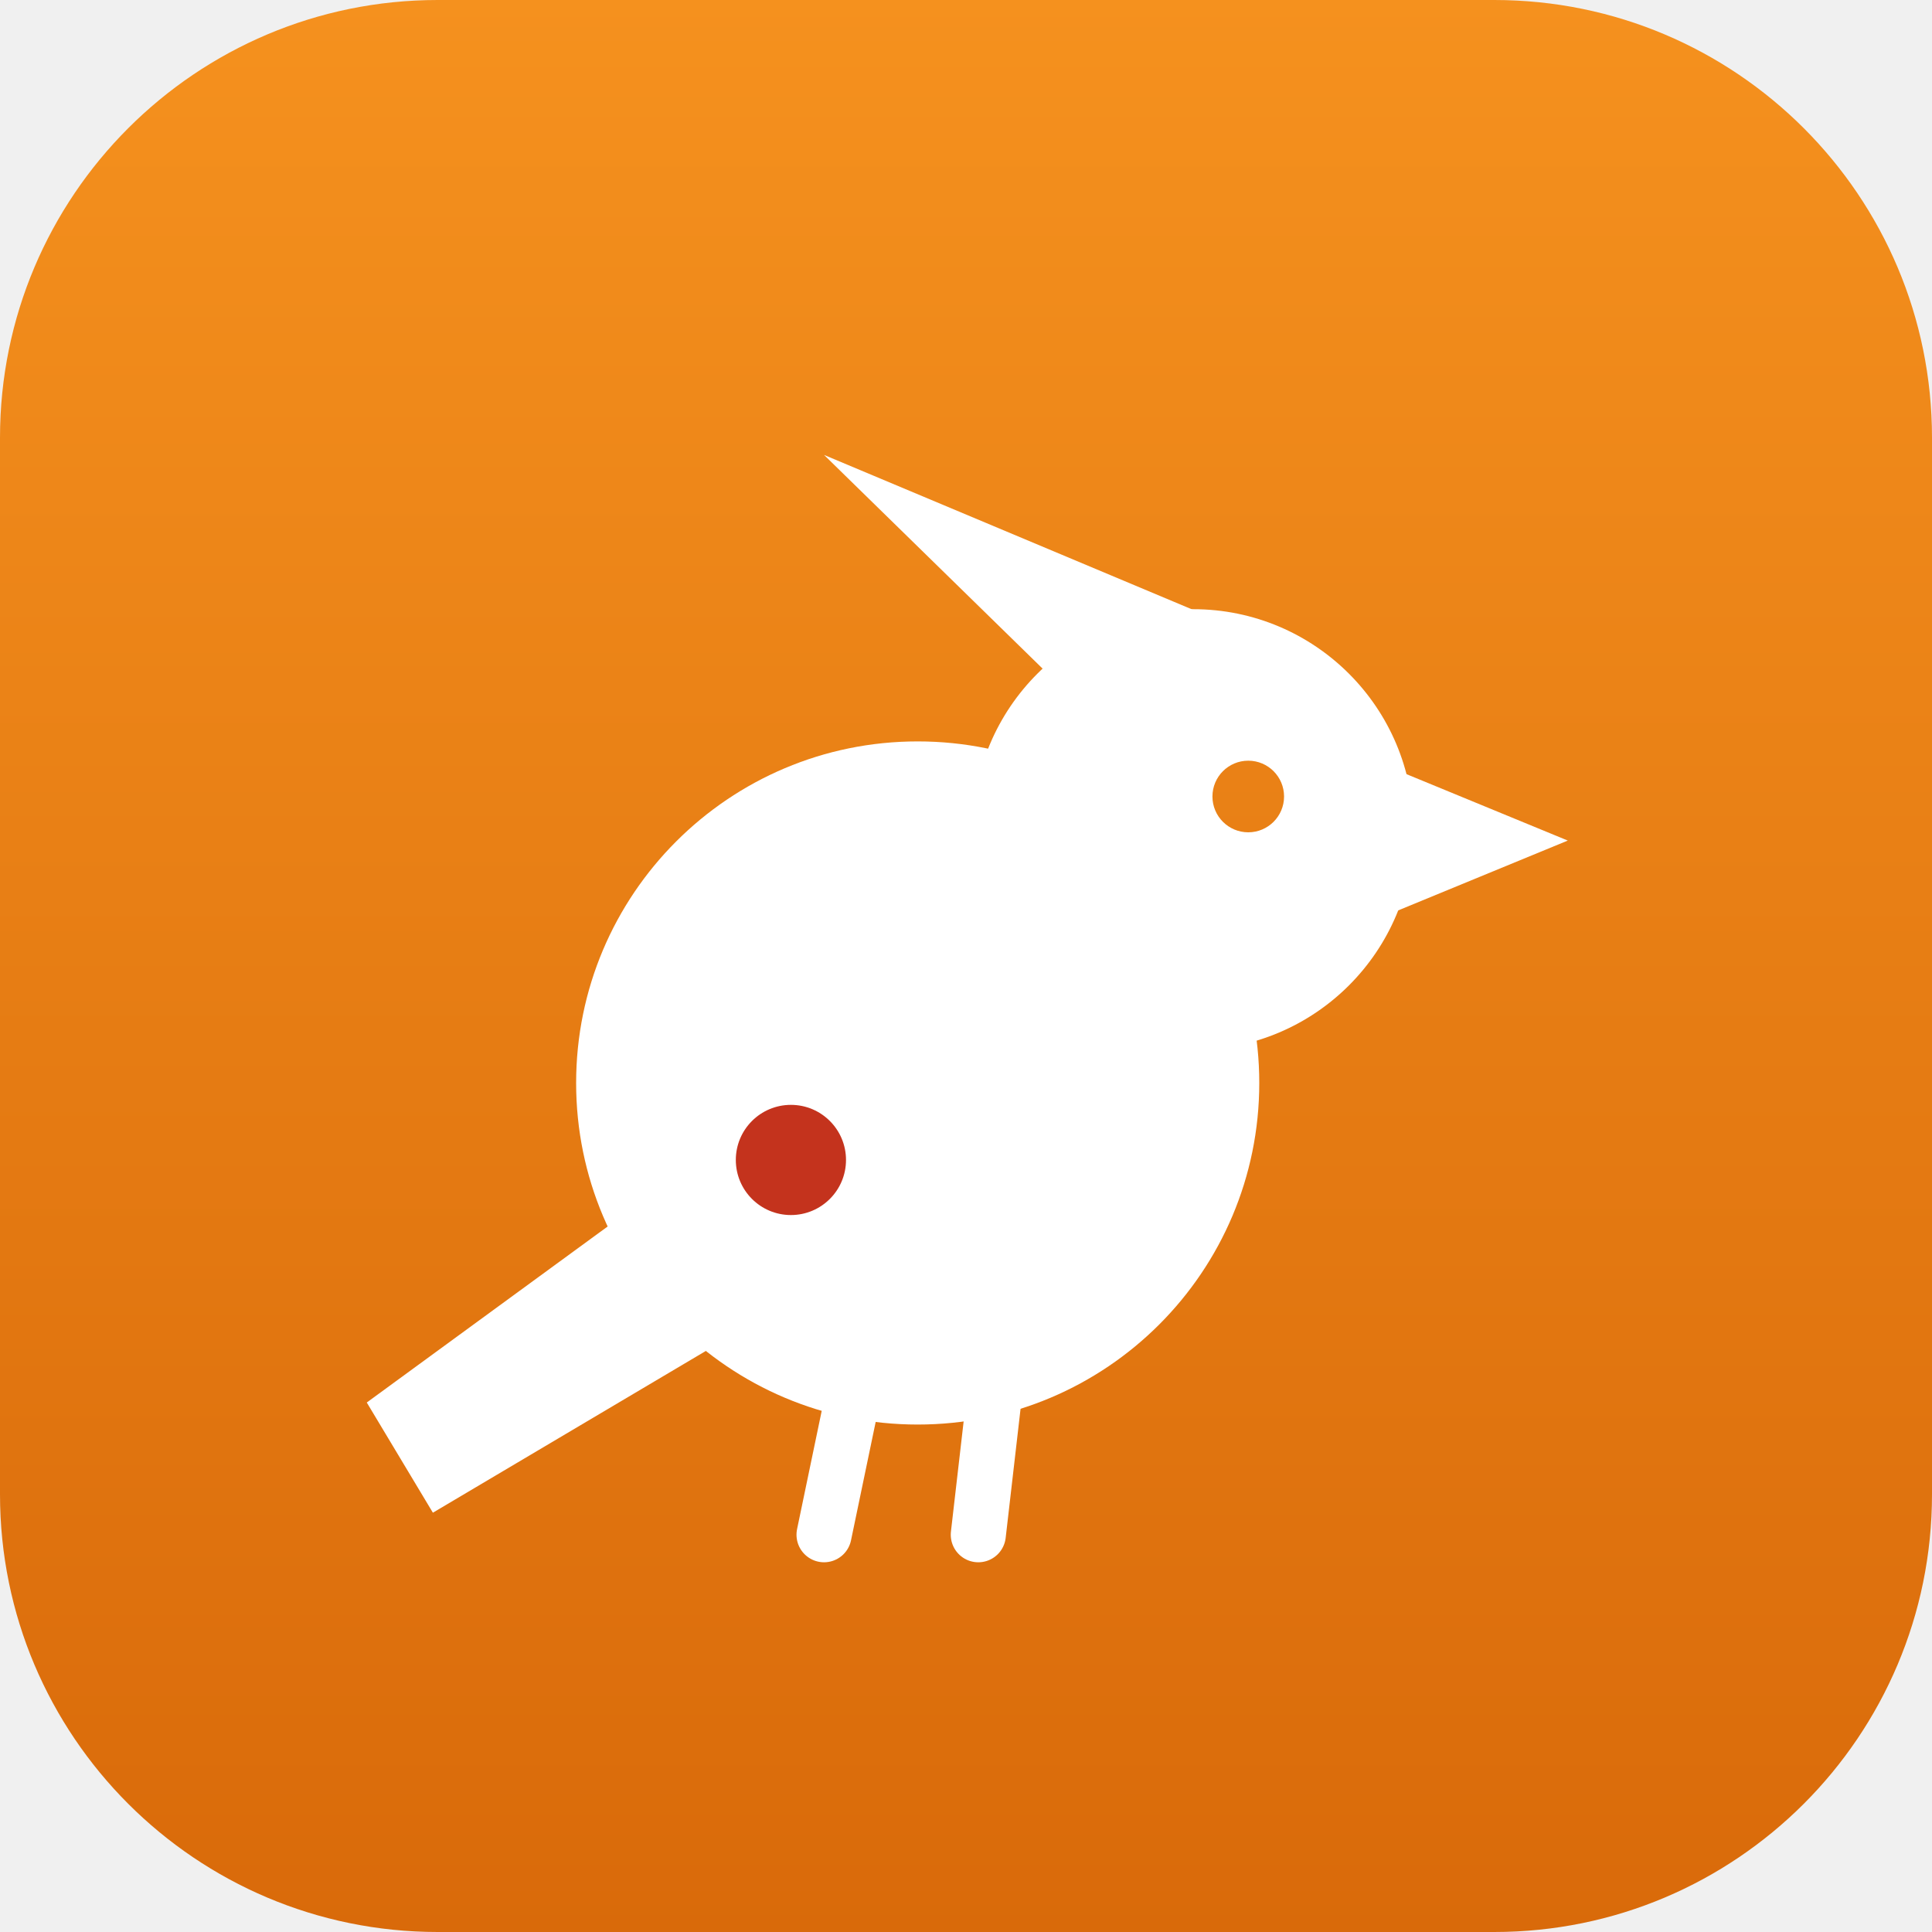
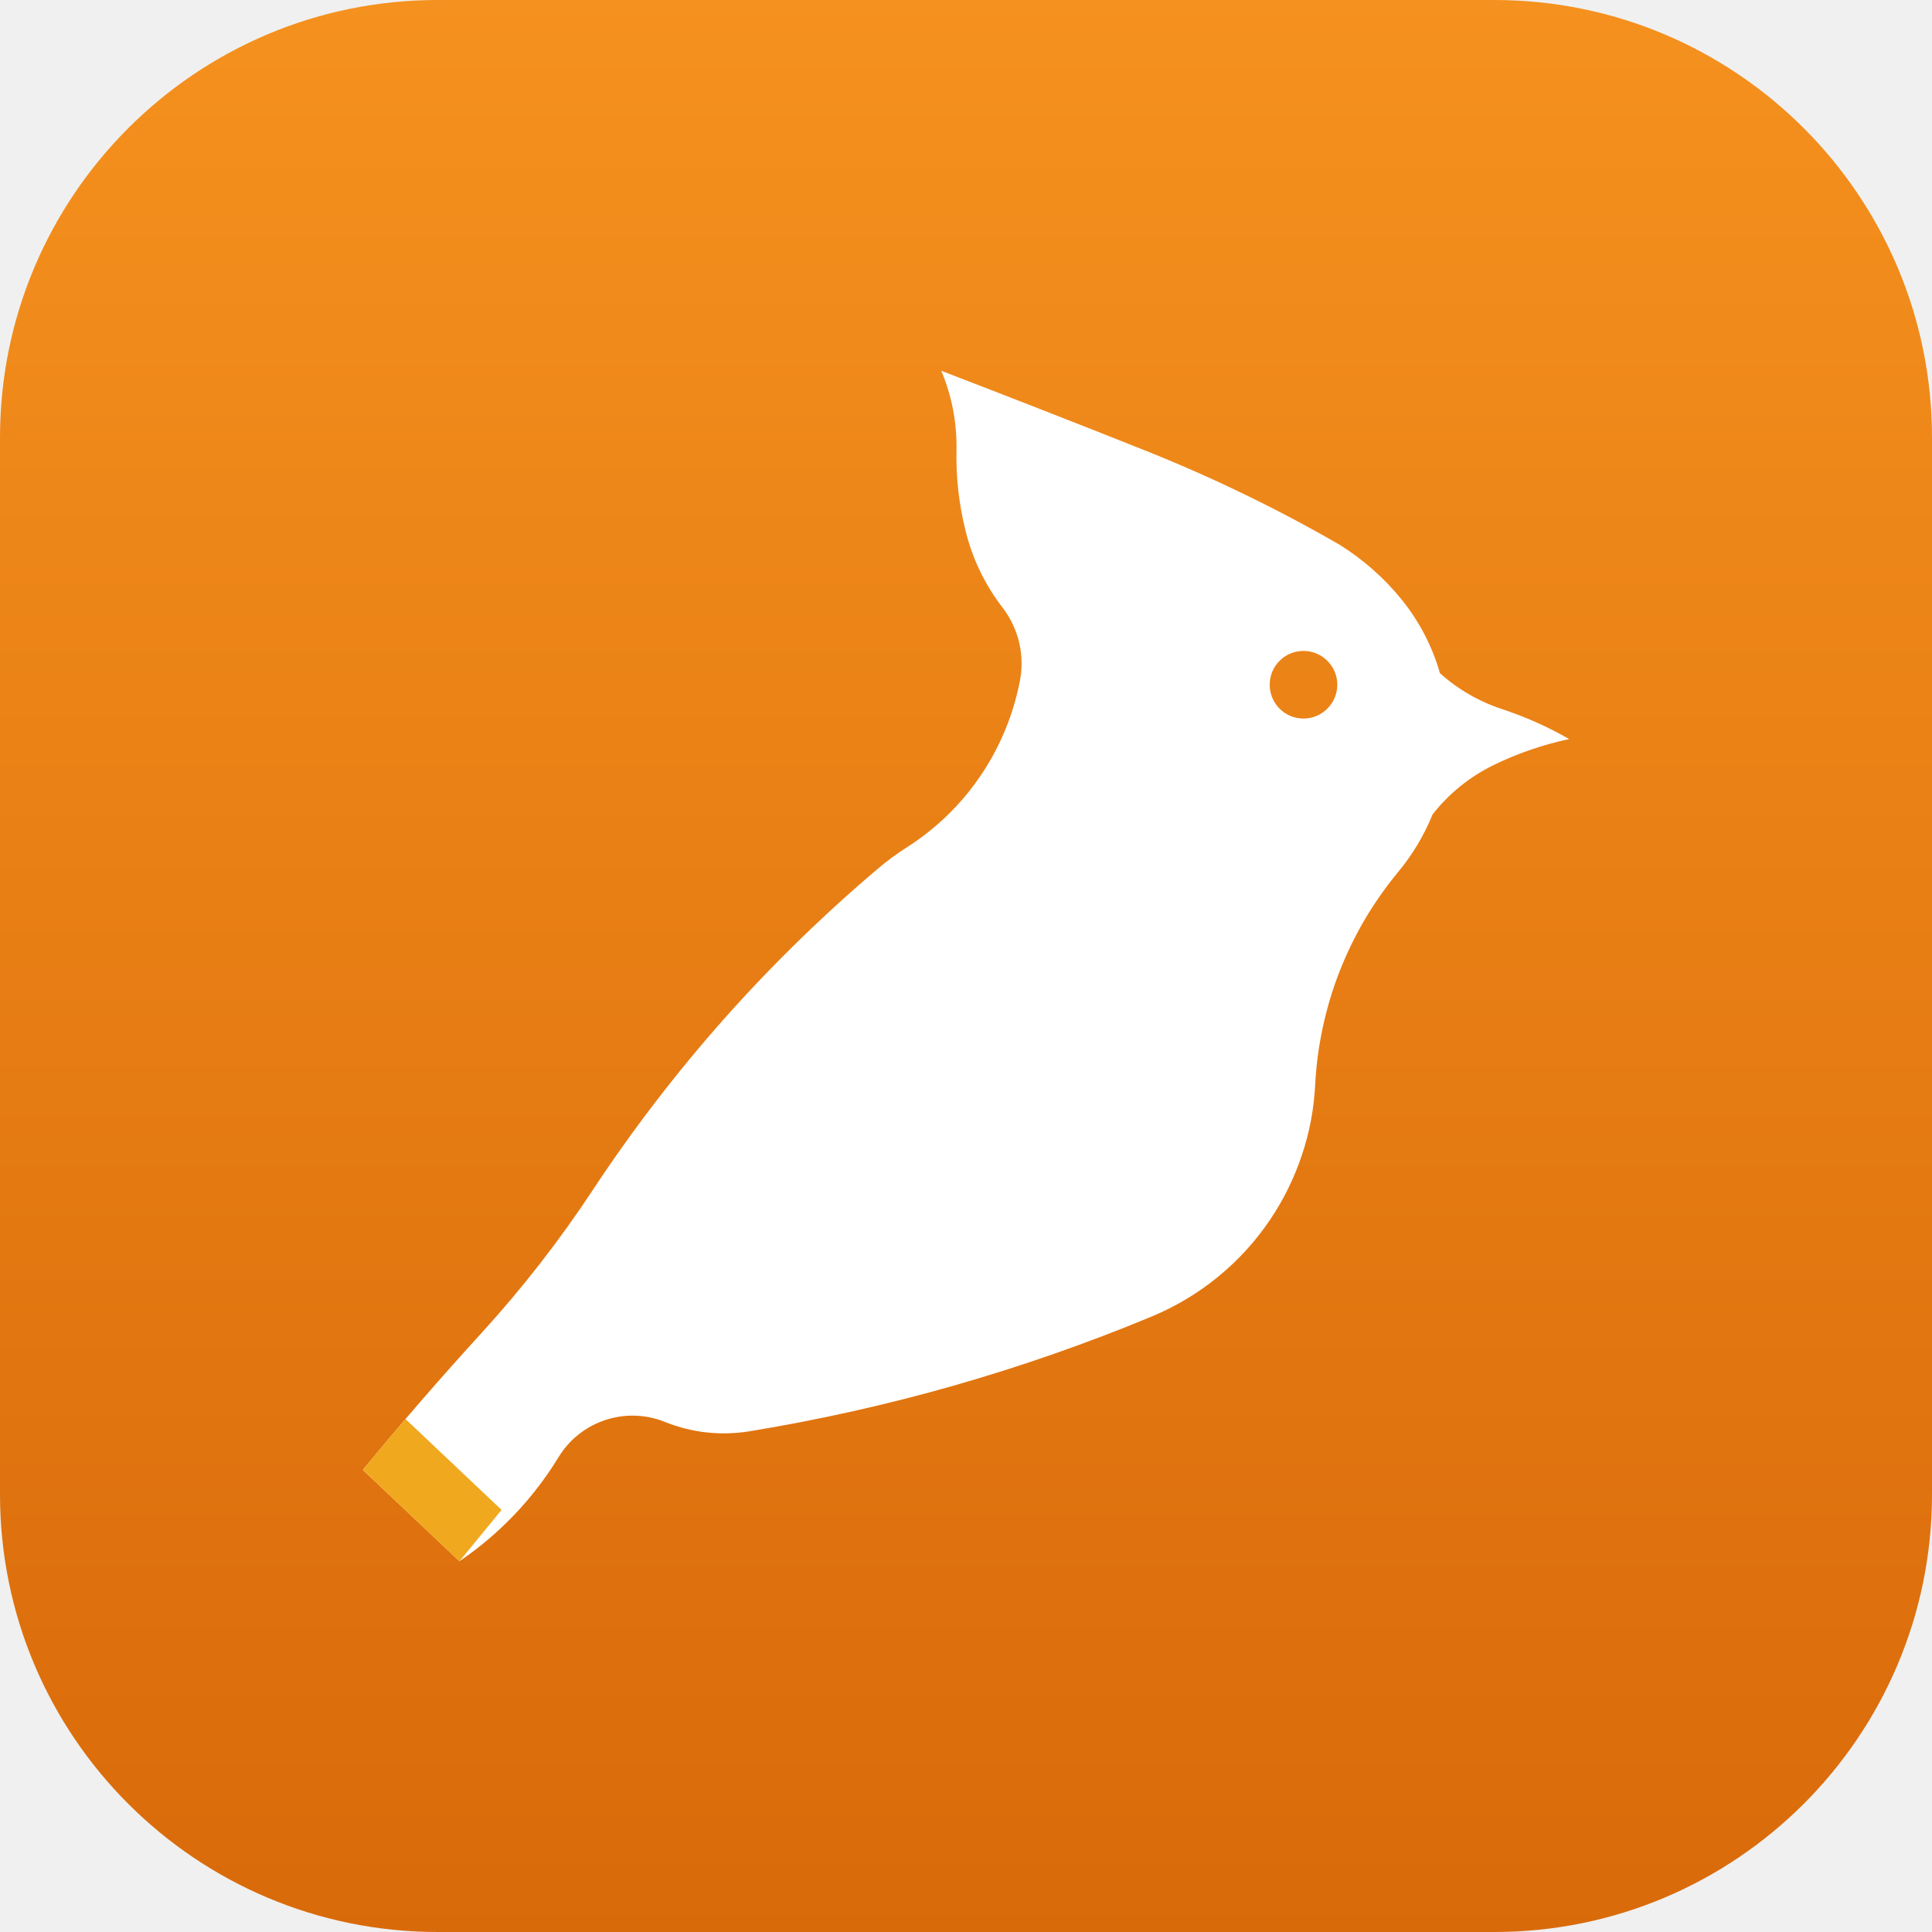
<svg xmlns="http://www.w3.org/2000/svg" viewBox="0 0 256 256" role="img" aria-label="Waxwing app icon">
  <defs>
    <linearGradient id="waxwing-bg" x1="0" y1="0" x2="0" y2="1">
      <stop offset="0" stop-color="#F5911E" />
      <stop offset="1" stop-color="#D96A0A" />
    </linearGradient>
-     <mask id="waxwing-im">
-       <rect width="256" height="256" fill="black" />
-       <g transform="translate(34,34) scale(0.73)">
-         <polygon points="72,170 20,208 32,228 86,196" fill="white" />
-         <circle cx="120" cy="150" r="62" fill="white" />
-         <circle cx="170" cy="104" r="40" fill="white" />
-         <polygon points="148,80 103,36 184,70" fill="white" />
-         <polygon points="204,92 238,106 204,120" fill="white" />
-         <line x1="108" y1="208" x2="103" y2="232" stroke="white" stroke-width="10" stroke-linecap="round" />
-         <line x1="134" y1="206" x2="131" y2="232" stroke="white" stroke-width="10" stroke-linecap="round" />
-         <circle cx="180" cy="98" r="6.5" fill="black" />
-       </g>
-     </mask>
+     <clipPath id="waxwing-body">
+       <path clip-rule="evenodd" d="M207.92,97.93C204.45,98.67 201.08,99.83 197.90,101.38C194.75,102.92 191.98,105.16 189.82,107.92C189.26,109.30 188.60,110.63 187.84,111.90C187.08,113.17 186.22,114.39 185.28,115.52C183.64,117.50 182.16,119.61 180.85,121.82C179.55,124.04 178.43,126.35 177.49,128.74C176.56,131.13 175.82,133.60 175.28,136.11C174.74,138.62 174.40,141.16 174.27,143.73C174.11,146.92 173.52,150.06 172.50,153.08C171.49,156.10 170.08,158.97 168.30,161.61C166.38,164.46 164.06,167.00 161.40,169.18C158.75,171.35 155.79,173.12 152.62,174.44C144.06,178.00 135.30,181.05 126.39,183.60C117.48,186.14 108.42,188.16 99.28,189.66C97.40,189.96 95.50,190.01 93.61,189.80C91.73,189.60 89.88,189.12 88.12,188.42C82.92,186.31 76.94,188.28 74.01,193.08C70.67,198.56 66.19,203.27 60.88,206.87C58.74,204.85 56.61,202.84 54.48,200.82C52.35,198.80 50.21,196.79 48.08,194.77C53.17,188.58 58.42,182.52 63.83,176.60C69.22,170.69 74.15,164.36 78.55,157.68C83.80,149.72 89.61,142.15 95.94,135.01C102.28,127.88 109.11,121.21 116.39,115.05C116.99,114.54 117.61,114.05 118.24,113.59C118.88,113.12 119.53,112.68 120.20,112.25C122.06,111.06 123.80,109.69 125.40,108.16C127.00,106.62 128.44,104.94 129.70,103.12C130.97,101.30 132.05,99.36 132.93,97.34C133.82,95.31 134.50,93.20 134.97,91.04C134.98,90.97 135.00,90.91 135.01,90.84C135.03,90.78 135.04,90.72 135.05,90.65C135.88,87.11 135.06,83.39 132.84,80.50C130.52,77.50 128.86,74.05 127.95,70.37C127.07,66.86 126.66,63.24 126.74,59.62C126.81,56.02 126.12,52.44 124.72,49.13C133.70,52.58 142.66,56.08 151.60,59.64C160.53,63.19 169.20,67.39 177.52,72.19C180.65,74.15 183.44,76.61 185.76,79.49C188.07,82.36 189.79,85.65 190.80,89.20C193.19,91.35 196.00,92.97 199.06,93.97C202.14,94.99 205.11,96.31 207.92,97.93ZM177.20,90.73C177.20,91.92 176.72,93.06 175.88,93.90C175.04,94.74 173.91,95.21 172.72,95.21C171.52,95.21 170.39,94.74 169.55,93.90C168.71,93.06 168.24,91.92 168.24,90.73C168.24,89.54 168.71,88.40 169.55,87.56C170.39,86.72 171.52,86.25 172.72,86.25C173.91,86.25 175.04,86.72 175.88,87.56C176.72,88.40 177.20,89.54 177.20,90.73Z" />
+     </clipPath>
  </defs>
  <rect width="256" height="256" rx="58" fill="url(#waxwing-bg)" />
-   <rect width="256" height="256" fill="#ffffff" mask="url(#waxwing-im)" />
-   <circle cx="104.8" cy="153.7" r="7.3" fill="#C4331D" />
+   <path fill-rule="evenodd" fill="#ffffff" d="M207.92,97.93C204.45,98.67 201.08,99.83 197.90,101.38C194.75,102.92 191.98,105.16 189.82,107.92C189.26,109.30 188.60,110.63 187.84,111.90C187.08,113.17 186.22,114.39 185.28,115.52C183.64,117.50 182.16,119.61 180.85,121.82C179.55,124.04 178.43,126.35 177.49,128.74C176.56,131.13 175.82,133.60 175.28,136.11C174.74,138.62 174.40,141.16 174.27,143.73C174.11,146.92 173.52,150.06 172.50,153.08C171.49,156.10 170.08,158.97 168.30,161.61C166.38,164.46 164.06,167.00 161.40,169.18C158.75,171.35 155.79,173.12 152.62,174.44C144.06,178.00 135.30,181.05 126.39,183.60C117.48,186.14 108.42,188.16 99.28,189.66C97.40,189.96 95.50,190.01 93.61,189.80C91.73,189.60 89.88,189.12 88.12,188.42C82.92,186.31 76.94,188.28 74.01,193.08C70.67,198.56 66.19,203.27 60.88,206.87C58.74,204.85 56.61,202.84 54.48,200.82C52.35,198.80 50.21,196.79 48.08,194.77C53.17,188.58 58.42,182.52 63.83,176.60C69.22,170.69 74.15,164.36 78.55,157.68C83.80,149.72 89.61,142.15 95.94,135.01C102.28,127.88 109.11,121.21 116.39,115.05C116.99,114.54 117.61,114.05 118.24,113.59C118.88,113.12 119.53,112.68 120.20,112.25C122.06,111.06 123.80,109.69 125.40,108.16C127.00,106.62 128.44,104.94 129.70,103.12C130.97,101.30 132.05,99.36 132.93,97.34C133.82,95.31 134.50,93.20 134.97,91.04C134.98,90.97 135.00,90.91 135.01,90.84C135.03,90.78 135.04,90.72 135.05,90.65C135.88,87.11 135.06,83.39 132.84,80.50C130.52,77.50 128.86,74.05 127.95,70.37C127.07,66.86 126.66,63.24 126.74,59.62C126.81,56.02 126.12,52.44 124.72,49.13C133.70,52.58 142.66,56.08 151.60,59.64C160.53,63.19 169.20,67.39 177.52,72.19C180.65,74.15 183.44,76.61 185.76,79.49C188.07,82.36 189.79,85.65 190.80,89.20C193.19,91.35 196.00,92.97 199.06,93.97C202.14,94.99 205.11,96.31 207.92,97.93ZM177.20,90.73C177.20,91.92 176.72,93.06 175.88,93.90C175.04,94.74 173.91,95.21 172.72,95.21C171.52,95.21 170.39,94.74 169.55,93.90C168.71,93.06 168.24,91.92 168.24,90.73C168.24,89.54 168.71,88.40 169.55,87.56C170.39,86.72 171.52,86.25 172.72,86.25C173.91,86.25 175.04,86.72 175.88,87.56C176.72,88.40 177.20,89.54 177.20,90.73Z" />
+   <path fill="#F0A81E" clip-path="url(#waxwing-body)" d="M60.88,206.87L48.08,194.77L53.67,187.97L66.46,200.07Z" />
</svg>
